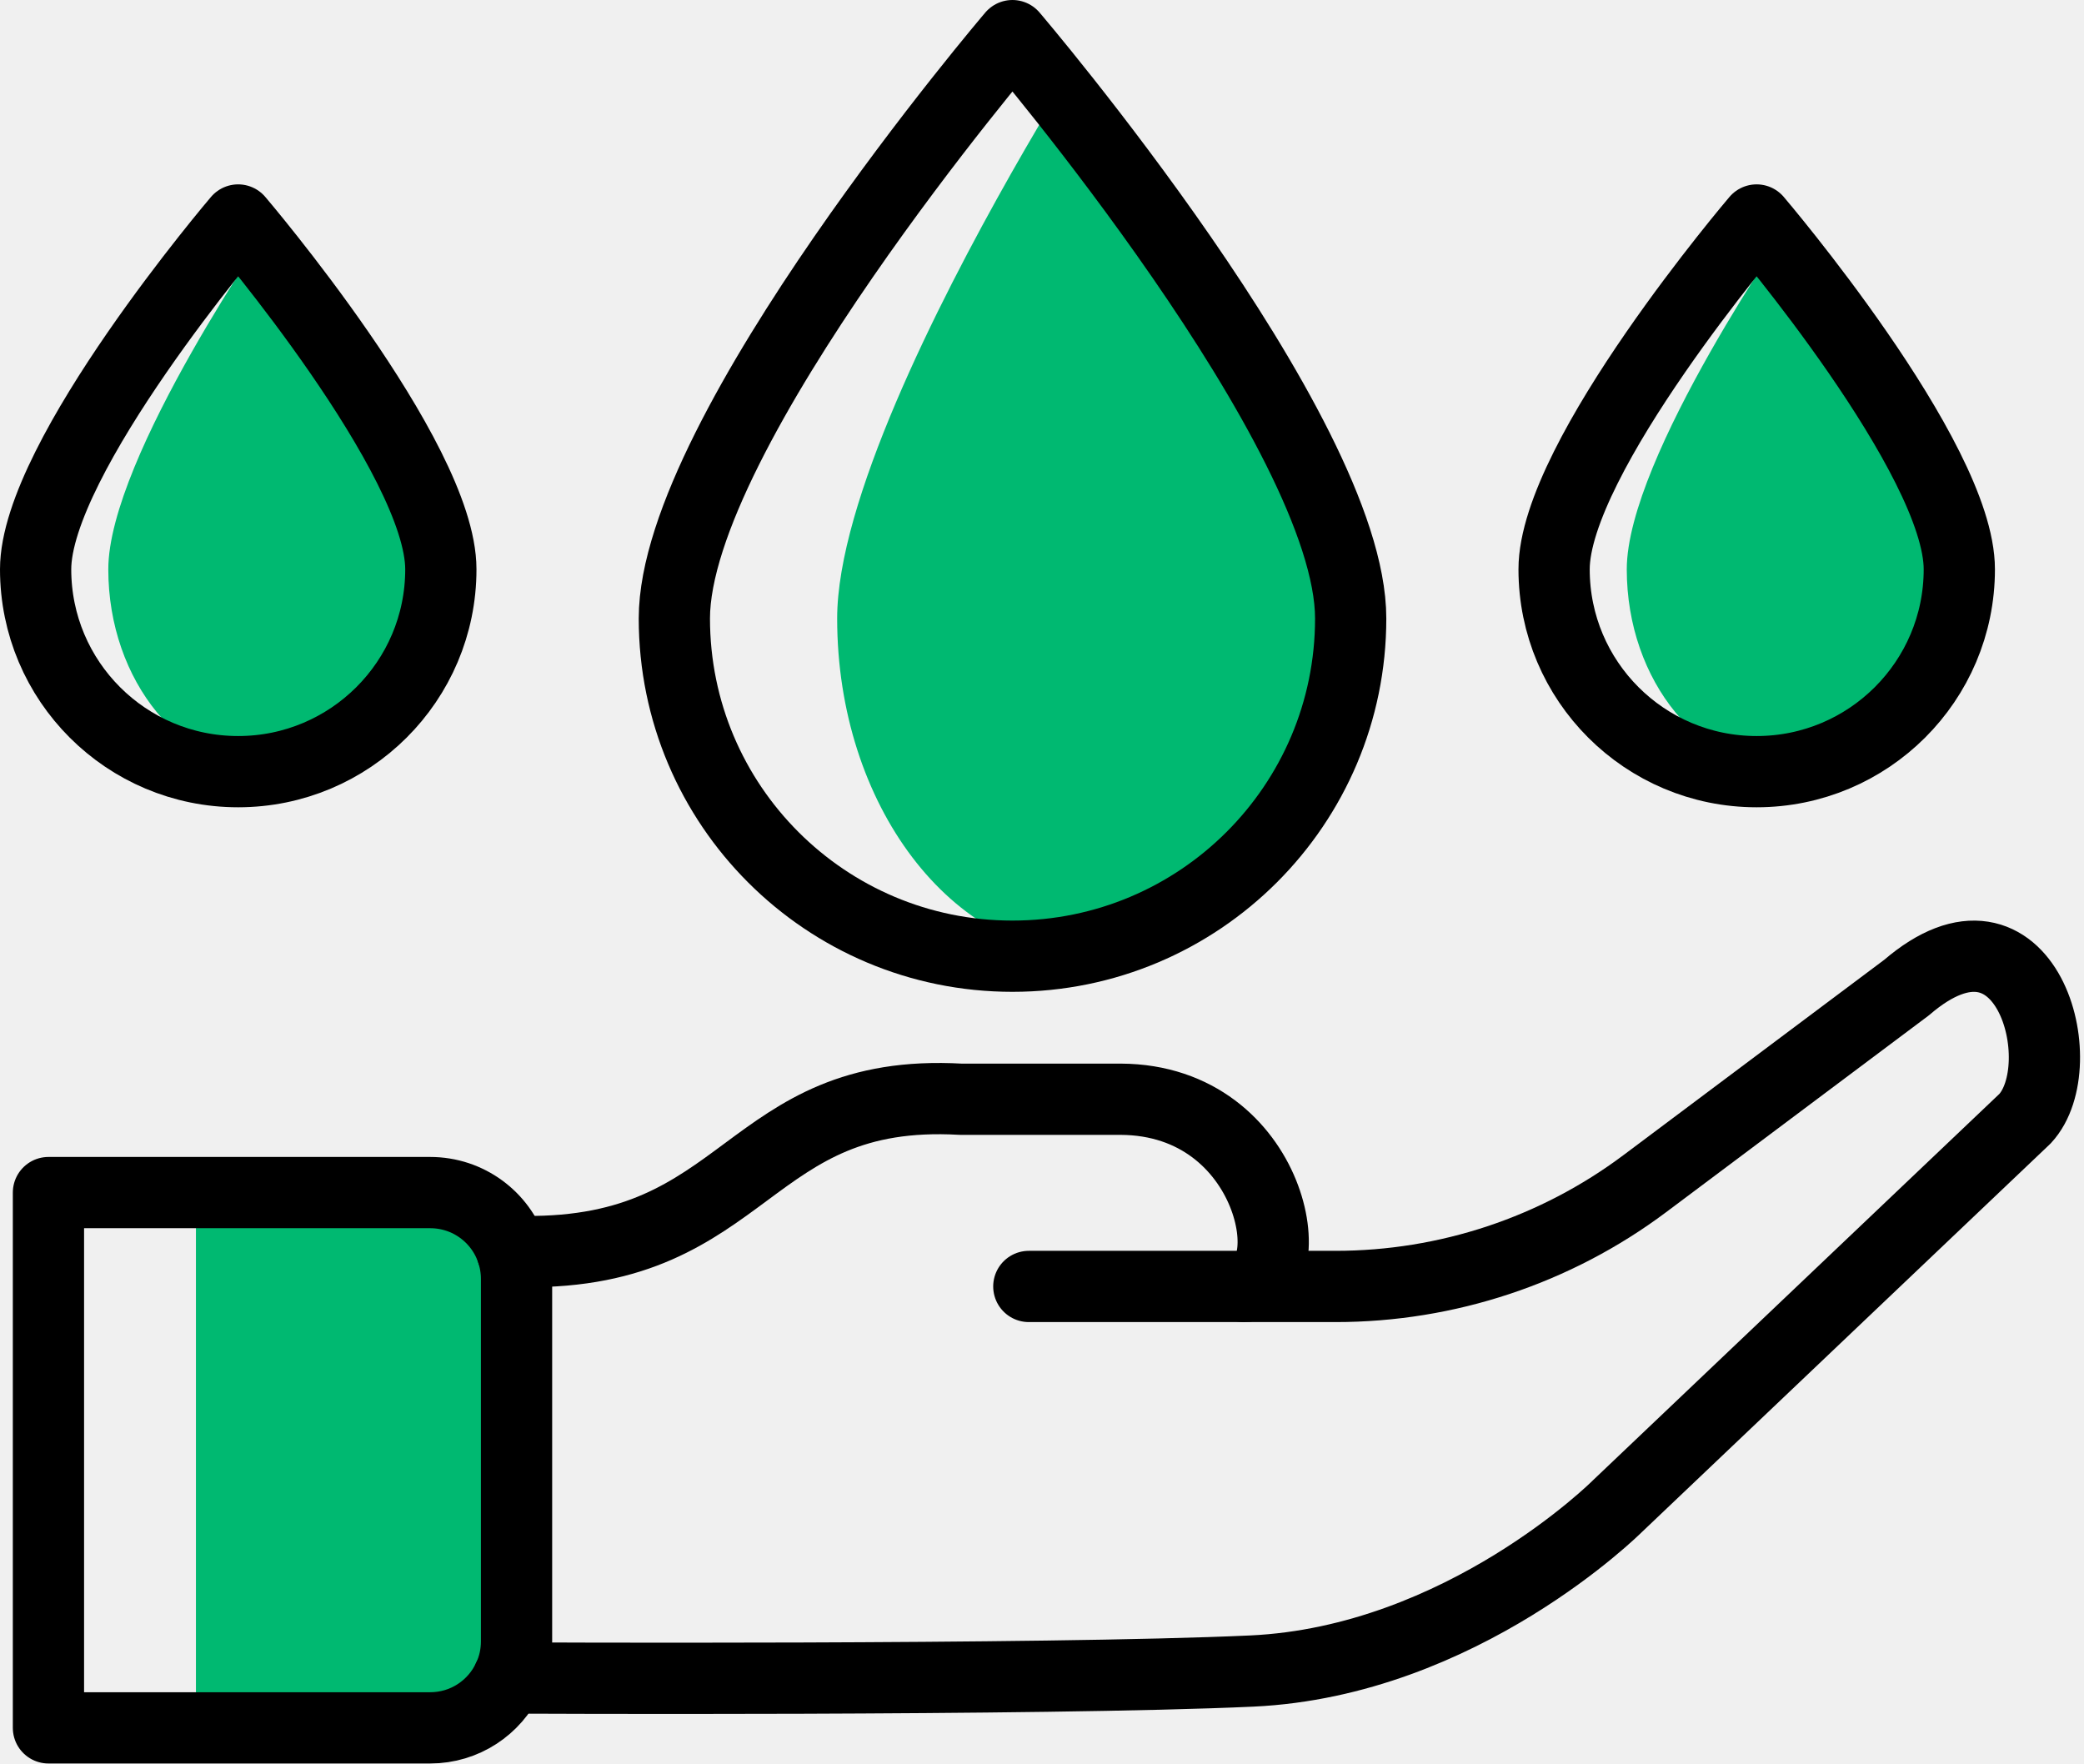
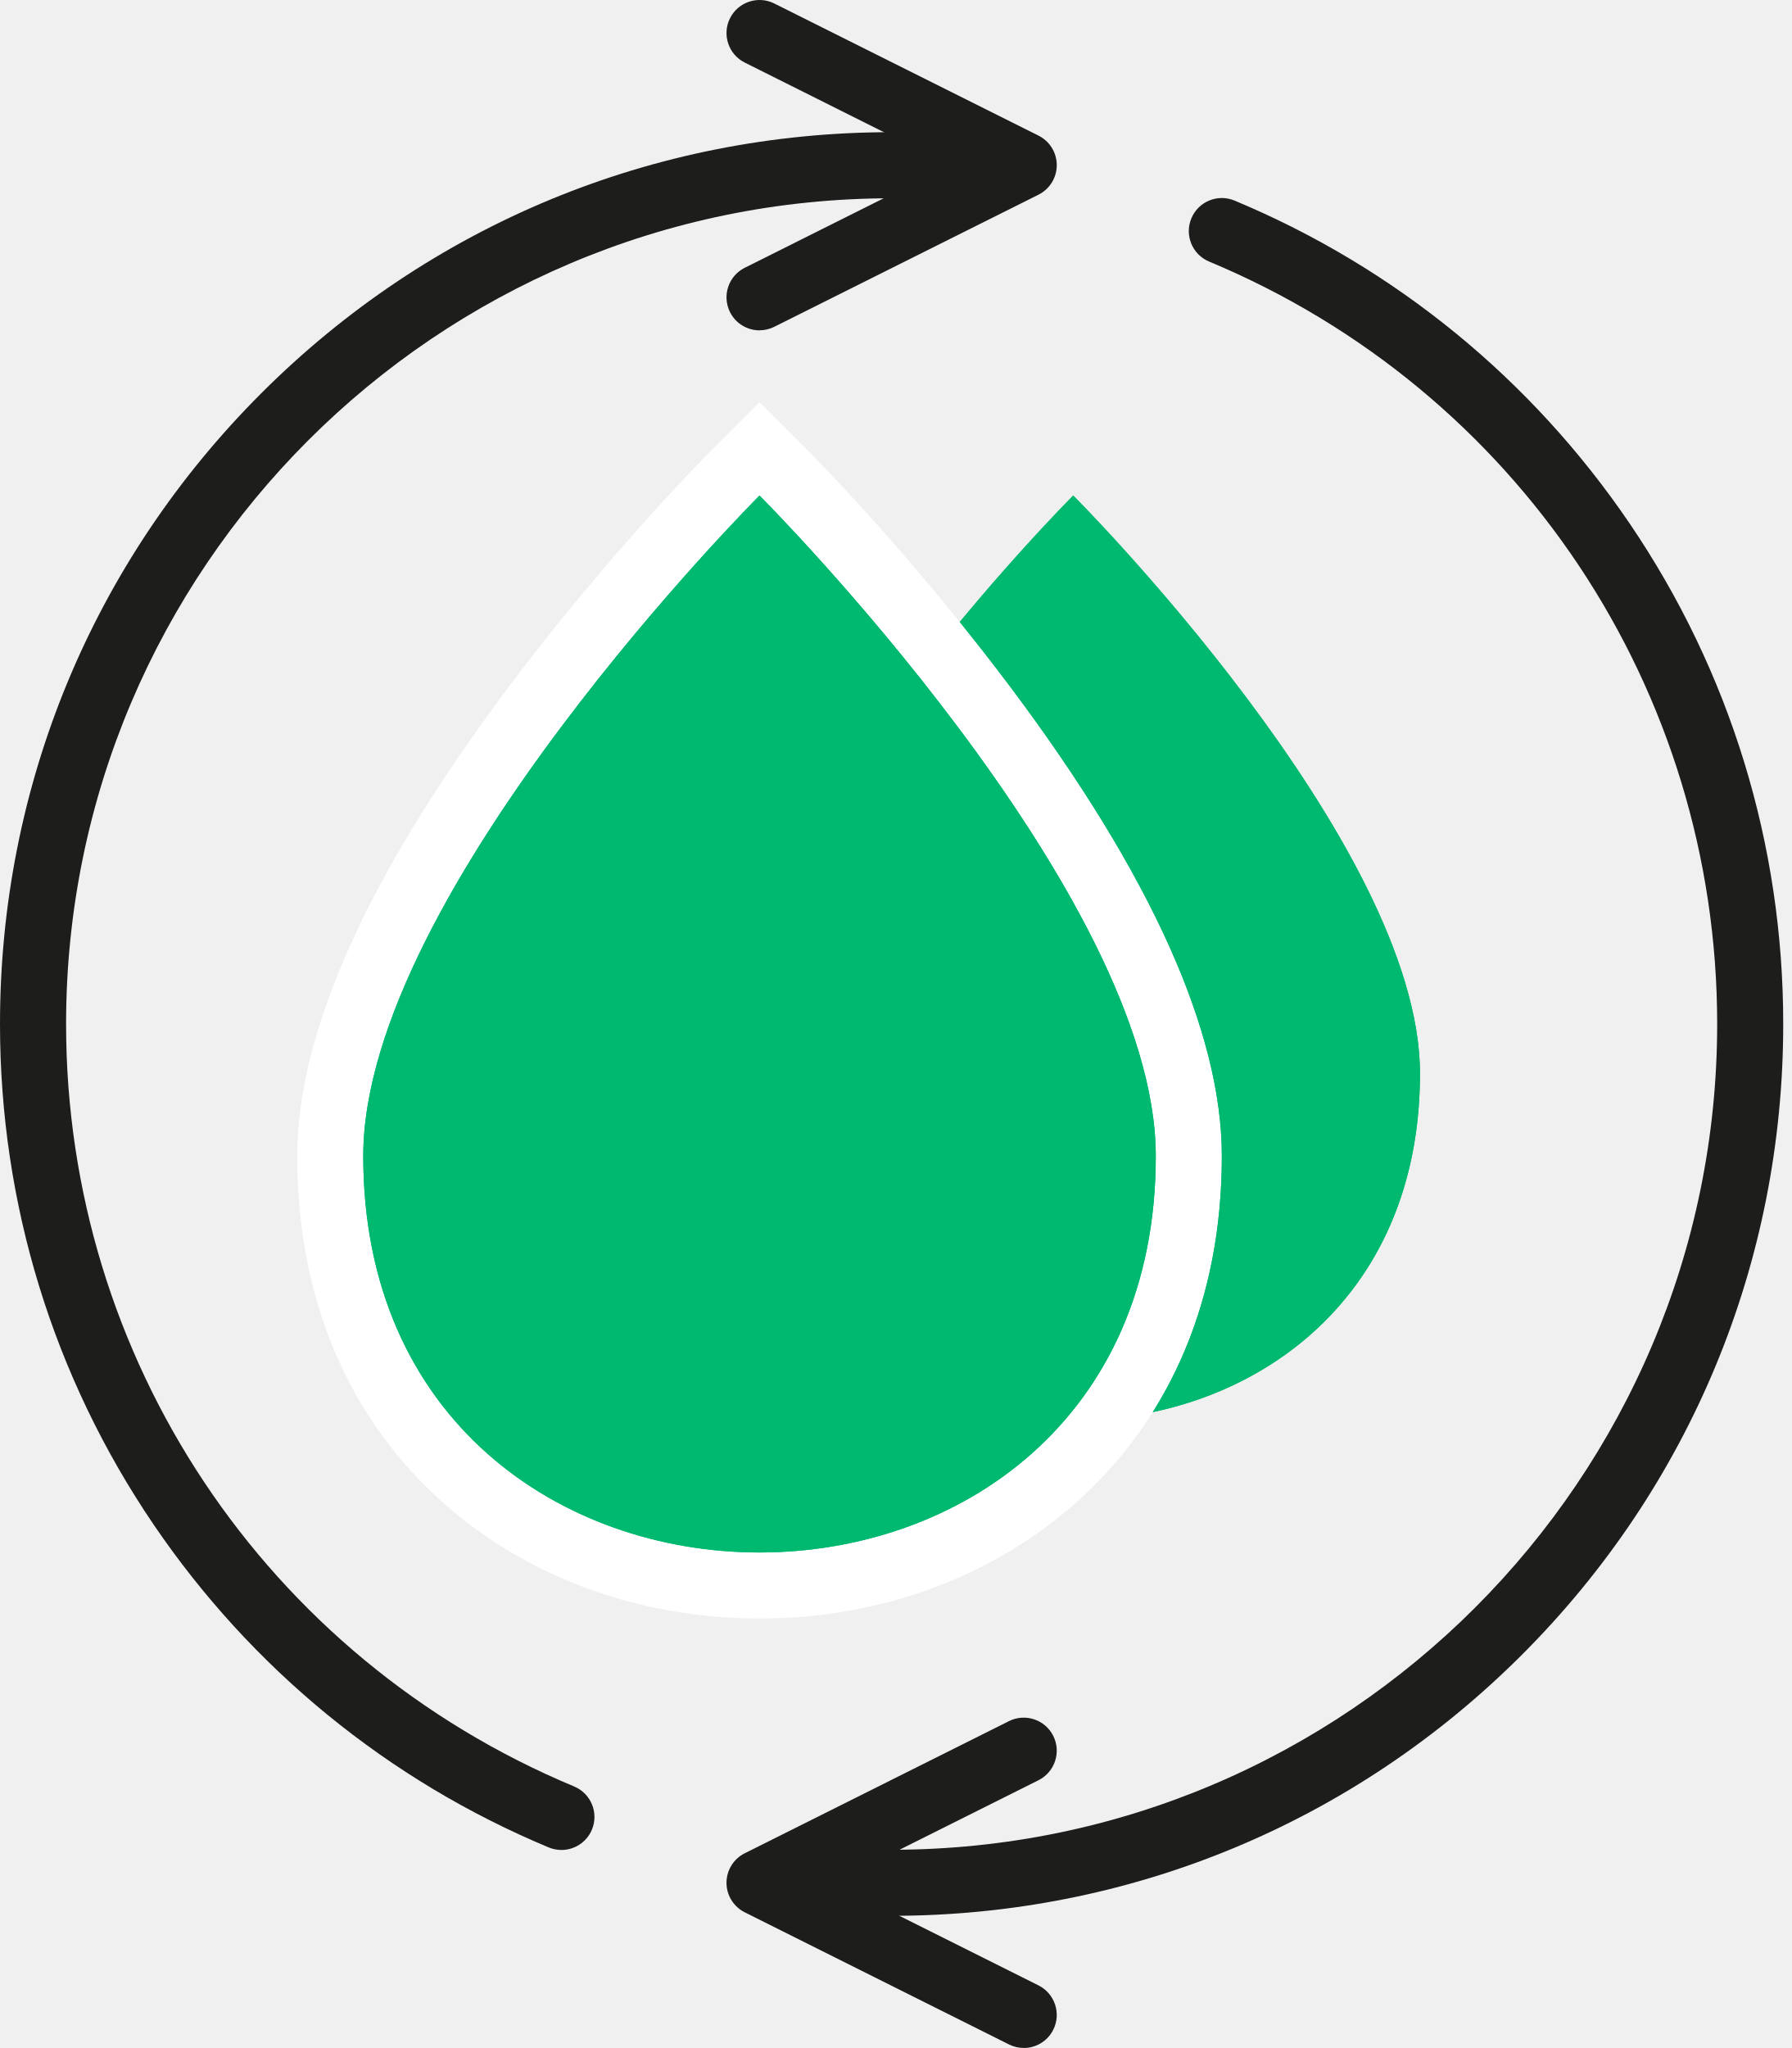
- <svg xmlns="http://www.w3.org/2000/svg" width="117" height="99" viewBox="0 0 117 99" fill="none">
-   <g clip-path="url(#clip0_1_109)">
-     <path d="M29 71.8V92.14C29 92.88 28.83 93.58 28.52 94.2C27.72 95.86 25.98 97 23.97 97H11V66.95H23.97C26.19 66.95 28.07 68.33 28.74 70.26C28.91 70.74 29 71.26 29 71.8Z" fill="#00B971" />
-     <path d="M75.83 34.72C75.83 45.19 69.38 53.68 61.41 53.68C53.44 53.68 47 45.19 47 34.72C47 28.22 52.55 17.19 56.76 9.75C57.83 7.86 58.82 6.2 59.6 4.9C60.7 3.09 75.83 24.25 75.83 34.72Z" fill="#00B971" />
-     <path d="M24.75 31.96C24.75 38.24 20.56 43.32 15.41 43.32C10.26 43.32 6.08 38.24 6.08 31.96C6.08 25.68 15.41 12.35 15.41 12.35C15.41 12.35 24.75 25.69 24.75 31.96Z" fill="#00B971" />
-     <path d="M28.54 94.2C28.54 94.2 58.48 94.35 70.28 93.81C82.09 93.26 90.8 84.56 90.8 84.56L113.69 62.8C116.48 59.79 113.78 49.64 107.04 55.44L92.34 66.45C87.33 70.2 81.24 72.22 74.98 72.22H57.76" stroke="black" stroke-width="4" stroke-linecap="round" stroke-linejoin="round" />
-     <path d="M28.75 70.26H29.44C42.1 70.4 41.83 61.02 53.94 61.71H62.92C71.58 61.75 73.25 72.22 69.81 72.22" stroke="black" stroke-width="4" stroke-linecap="round" stroke-linejoin="round" />
-     <path d="M28.75 70.26C28.11 68.33 26.29 66.95 24.15 66.95H2.72V97H24.15C26.09 97 27.77 95.86 28.54 94.2C28.84 93.58 29 92.88 29 92.14V71.8C29 71.26 28.91 70.74 28.75 70.26Z" stroke="black" stroke-width="4" stroke-linecap="round" stroke-linejoin="round" />
-     <path d="M75.83 34.72C75.83 45.19 67.33 53.68 56.84 53.68C46.35 53.68 37.86 45.19 37.86 34.72C37.86 24.25 56.84 2 56.84 2C56.84 2 75.83 24.25 75.83 34.72Z" stroke="black" stroke-width="4" stroke-linecap="round" stroke-linejoin="round" />
-     <path d="M24.75 31.96C24.75 38.24 19.65 43.32 13.37 43.32C7.09 43.32 2 38.24 2 31.96C2 25.68 13.37 12.35 13.37 12.35C13.37 12.35 24.75 25.69 24.75 31.96Z" stroke="black" stroke-width="4" stroke-linecap="round" stroke-linejoin="round" />
-     <path d="M110 31.96C110 38.24 105.81 43.32 100.66 43.32C95.51 43.32 91.33 38.24 91.33 31.96C91.33 25.68 100.66 12.35 100.66 12.35C100.66 12.35 110 25.69 110 31.96Z" fill="#00B971" />
-     <path d="M110 31.96C110 38.24 104.9 43.32 98.62 43.32C92.34 43.32 87.25 38.24 87.25 31.96C87.25 25.68 98.62 12.35 98.62 12.35C98.62 12.35 110 25.69 110 31.96Z" stroke="black" stroke-width="4" stroke-linecap="round" stroke-linejoin="round" />
-   </g>
-   <defs>
-     <clipPath id="clip0_1_109">
-       <rect width="116.78" height="99" fill="white" />
-     </clipPath>
-   </defs>
+ <svg xmlns="http://www.w3.org/2000/svg" width="105" height="120" viewBox="0 0 105 120" fill="none">
+   <path d="M83.221 62.903C83.221 49.355 62.899 29.034 62.899 29.034C62.899 29.034 42.578 49.355 42.578 62.903C42.578 76.45 52.739 83.224 62.899 83.224C73.06 83.224 83.221 76.45 83.221 62.903Z" fill="#00B971" />
+   <path d="M44.513 92.901C37.954 92.901 31.827 90.666 27.262 86.605C22.088 82.007 19.354 75.485 19.354 67.741C19.354 51.641 42.173 28.637 43.145 27.666L44.513 26.297L45.882 27.666C46.853 28.637 69.673 51.643 69.673 67.741C69.673 75.485 66.938 82.009 61.765 86.605C57.198 90.666 51.072 92.901 44.513 92.901Z" fill="#00B971" />
+   <path d="M44.513 29.034C44.513 29.034 67.738 52.258 67.738 67.741C67.738 83.224 56.126 90.966 44.513 90.966C32.901 90.966 21.289 83.224 21.289 67.741C21.289 52.258 44.513 29.034 44.513 29.034ZM44.513 23.561L41.777 26.297C41.531 26.543 35.707 32.388 29.805 40.259C21.585 51.217 17.418 60.464 17.418 67.741C17.418 76.054 20.377 83.077 25.974 88.053C30.896 92.427 37.48 94.836 44.513 94.836C51.546 94.836 58.13 92.427 63.052 88.053C68.649 83.077 71.608 76.054 71.608 67.741C71.608 60.464 67.442 51.217 59.222 40.259C53.319 32.388 47.496 26.541 47.25 26.297L44.513 23.561Z" fill="white" />
+   <path d="M59.996 102.578L44.513 110.319L59.996 118.061" stroke="#001511" stroke-width="3" stroke-linecap="round" stroke-linejoin="round" />
+   <path d="M44.513 17.422L59.996 9.68L44.513 1.939" stroke="#001511" stroke-width="3" stroke-linecap="round" stroke-linejoin="round" />
+   <path d="M56.433 9.853C55.055 9.738 53.662 9.68 52.255 9.68C24.465 9.68 1.935 32.21 1.935 60C1.935 80.933 14.718 98.877 32.901 106.46" stroke="#001511" stroke-width="3" stroke-miterlimit="10" stroke-linecap="round" />
+   <path d="M48.384 110.172C49.661 110.269 50.952 110.319 52.255 110.319C80.045 110.319 102.574 87.79 102.574 60C102.574 39.067 89.791 21.122 71.609 13.54" stroke="#001511" stroke-width="3" stroke-miterlimit="10" stroke-linecap="round" />
+   <path d="M67.738 67.741C67.738 52.258 44.513 29.034 44.513 29.034C44.513 29.034 21.289 52.258 21.289 67.741C21.289 83.224 32.901 90.966 44.513 90.966C56.126 90.966 67.738 83.224 67.738 67.741Z" fill="#00B971" />
+   <path d="M62.899 29.034C62.899 29.034 59.923 32.011 56.249 36.444C57.221 37.646 58.22 38.924 59.222 40.259C67.442 51.217 71.609 60.464 71.609 67.741C71.609 73.425 70.225 78.506 67.56 82.74C75.95 80.973 83.221 74.362 83.221 62.903C83.221 49.355 62.899 29.034 62.899 29.034Z" fill="#00B971" />
+   <path d="M59.995 119.996C59.704 119.996 59.408 119.93 59.131 119.791L43.648 112.05C42.992 111.722 42.578 111.051 42.578 110.319C42.578 109.588 42.992 108.916 43.648 108.589L59.131 100.848C60.087 100.37 61.251 100.757 61.729 101.713C62.207 102.669 61.819 103.832 60.863 104.31L48.843 110.321L60.863 116.332C61.819 116.811 62.207 117.974 61.729 118.93C61.39 119.607 60.707 120 59.996 120L59.995 119.996Z" fill="#1D1D1B" />
+   <path d="M44.515 19.357C43.805 19.357 43.122 18.964 42.783 18.287C42.305 17.331 42.692 16.168 43.648 15.69L55.669 9.678L43.648 3.667C42.692 3.189 42.305 2.026 42.783 1.07C43.261 0.114 44.424 -0.273 45.38 0.205L60.863 7.946C61.52 8.273 61.934 8.945 61.934 9.677C61.934 10.408 61.52 11.08 60.863 11.407L45.38 19.148C45.102 19.288 44.808 19.353 44.517 19.353L44.515 19.357Z" fill="#1D1D1B" />
+   <path d="M32.901 108.396C32.654 108.396 32.4 108.347 32.156 108.247C22.75 104.324 14.744 97.78 8.998 89.323C3.112 80.658 0 70.517 0 60C0 46.042 5.434 32.92 15.305 23.05C25.175 13.18 38.297 7.745 52.255 7.745C53.699 7.745 55.16 7.805 56.594 7.923C57.658 8.01 58.452 8.945 58.365 10.011C58.278 11.076 57.341 11.869 56.276 11.782C54.947 11.672 53.594 11.618 52.257 11.618C25.578 11.618 3.873 33.323 3.873 60.002C3.873 79.597 15.56 97.132 33.648 104.676C34.635 105.088 35.102 106.22 34.69 107.207C34.38 107.95 33.66 108.397 32.903 108.397L32.901 108.396Z" fill="#1D1D1B" />
+   <path d="M52.255 112.255C50.917 112.255 49.566 112.202 48.237 112.102C47.17 112.02 46.373 111.092 46.454 110.025C46.536 108.959 47.467 108.159 48.531 108.243C49.762 108.336 51.016 108.384 52.255 108.384C78.934 108.384 100.639 86.679 100.639 60C100.639 40.404 88.951 22.87 70.863 15.326C69.876 14.914 69.41 13.781 69.822 12.794C70.234 11.807 71.366 11.341 72.353 11.753C81.759 15.676 89.766 22.22 95.512 30.677C101.399 39.344 104.51 49.483 104.51 60C104.51 73.958 99.075 87.079 89.205 96.95C79.334 106.82 66.213 112.255 52.255 112.255Z" fill="#1D1D1B" />
</svg>
